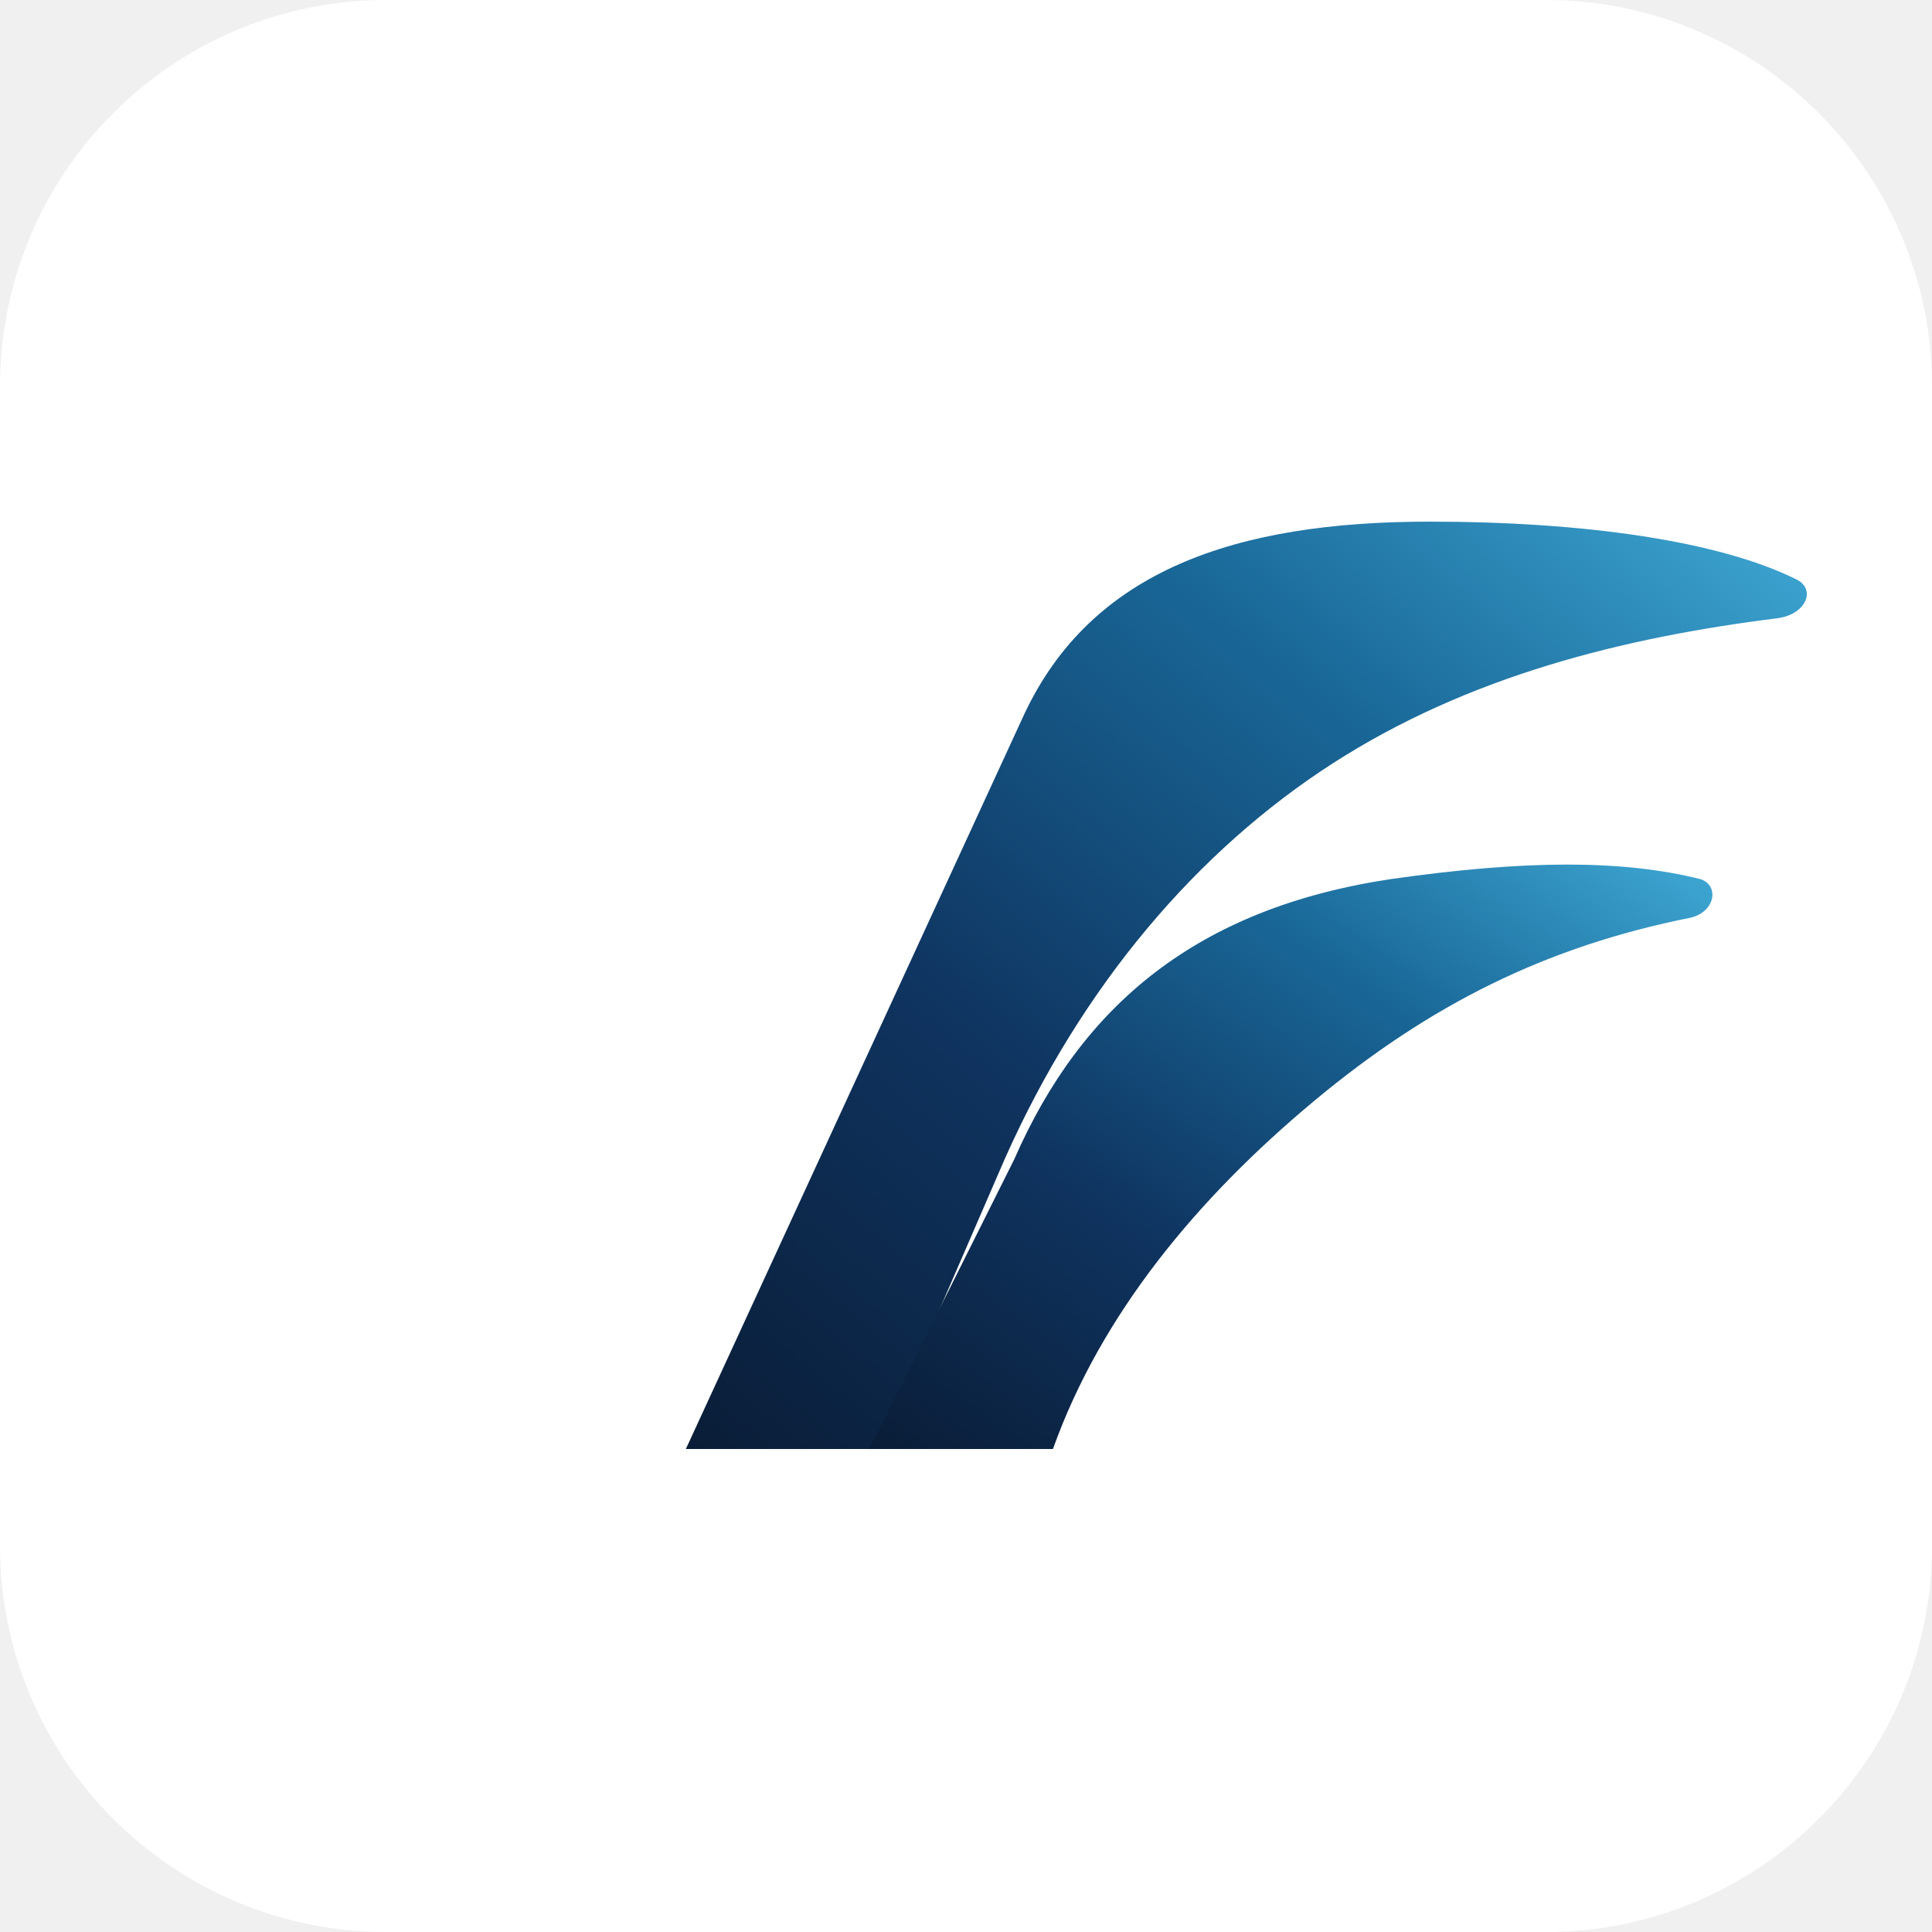
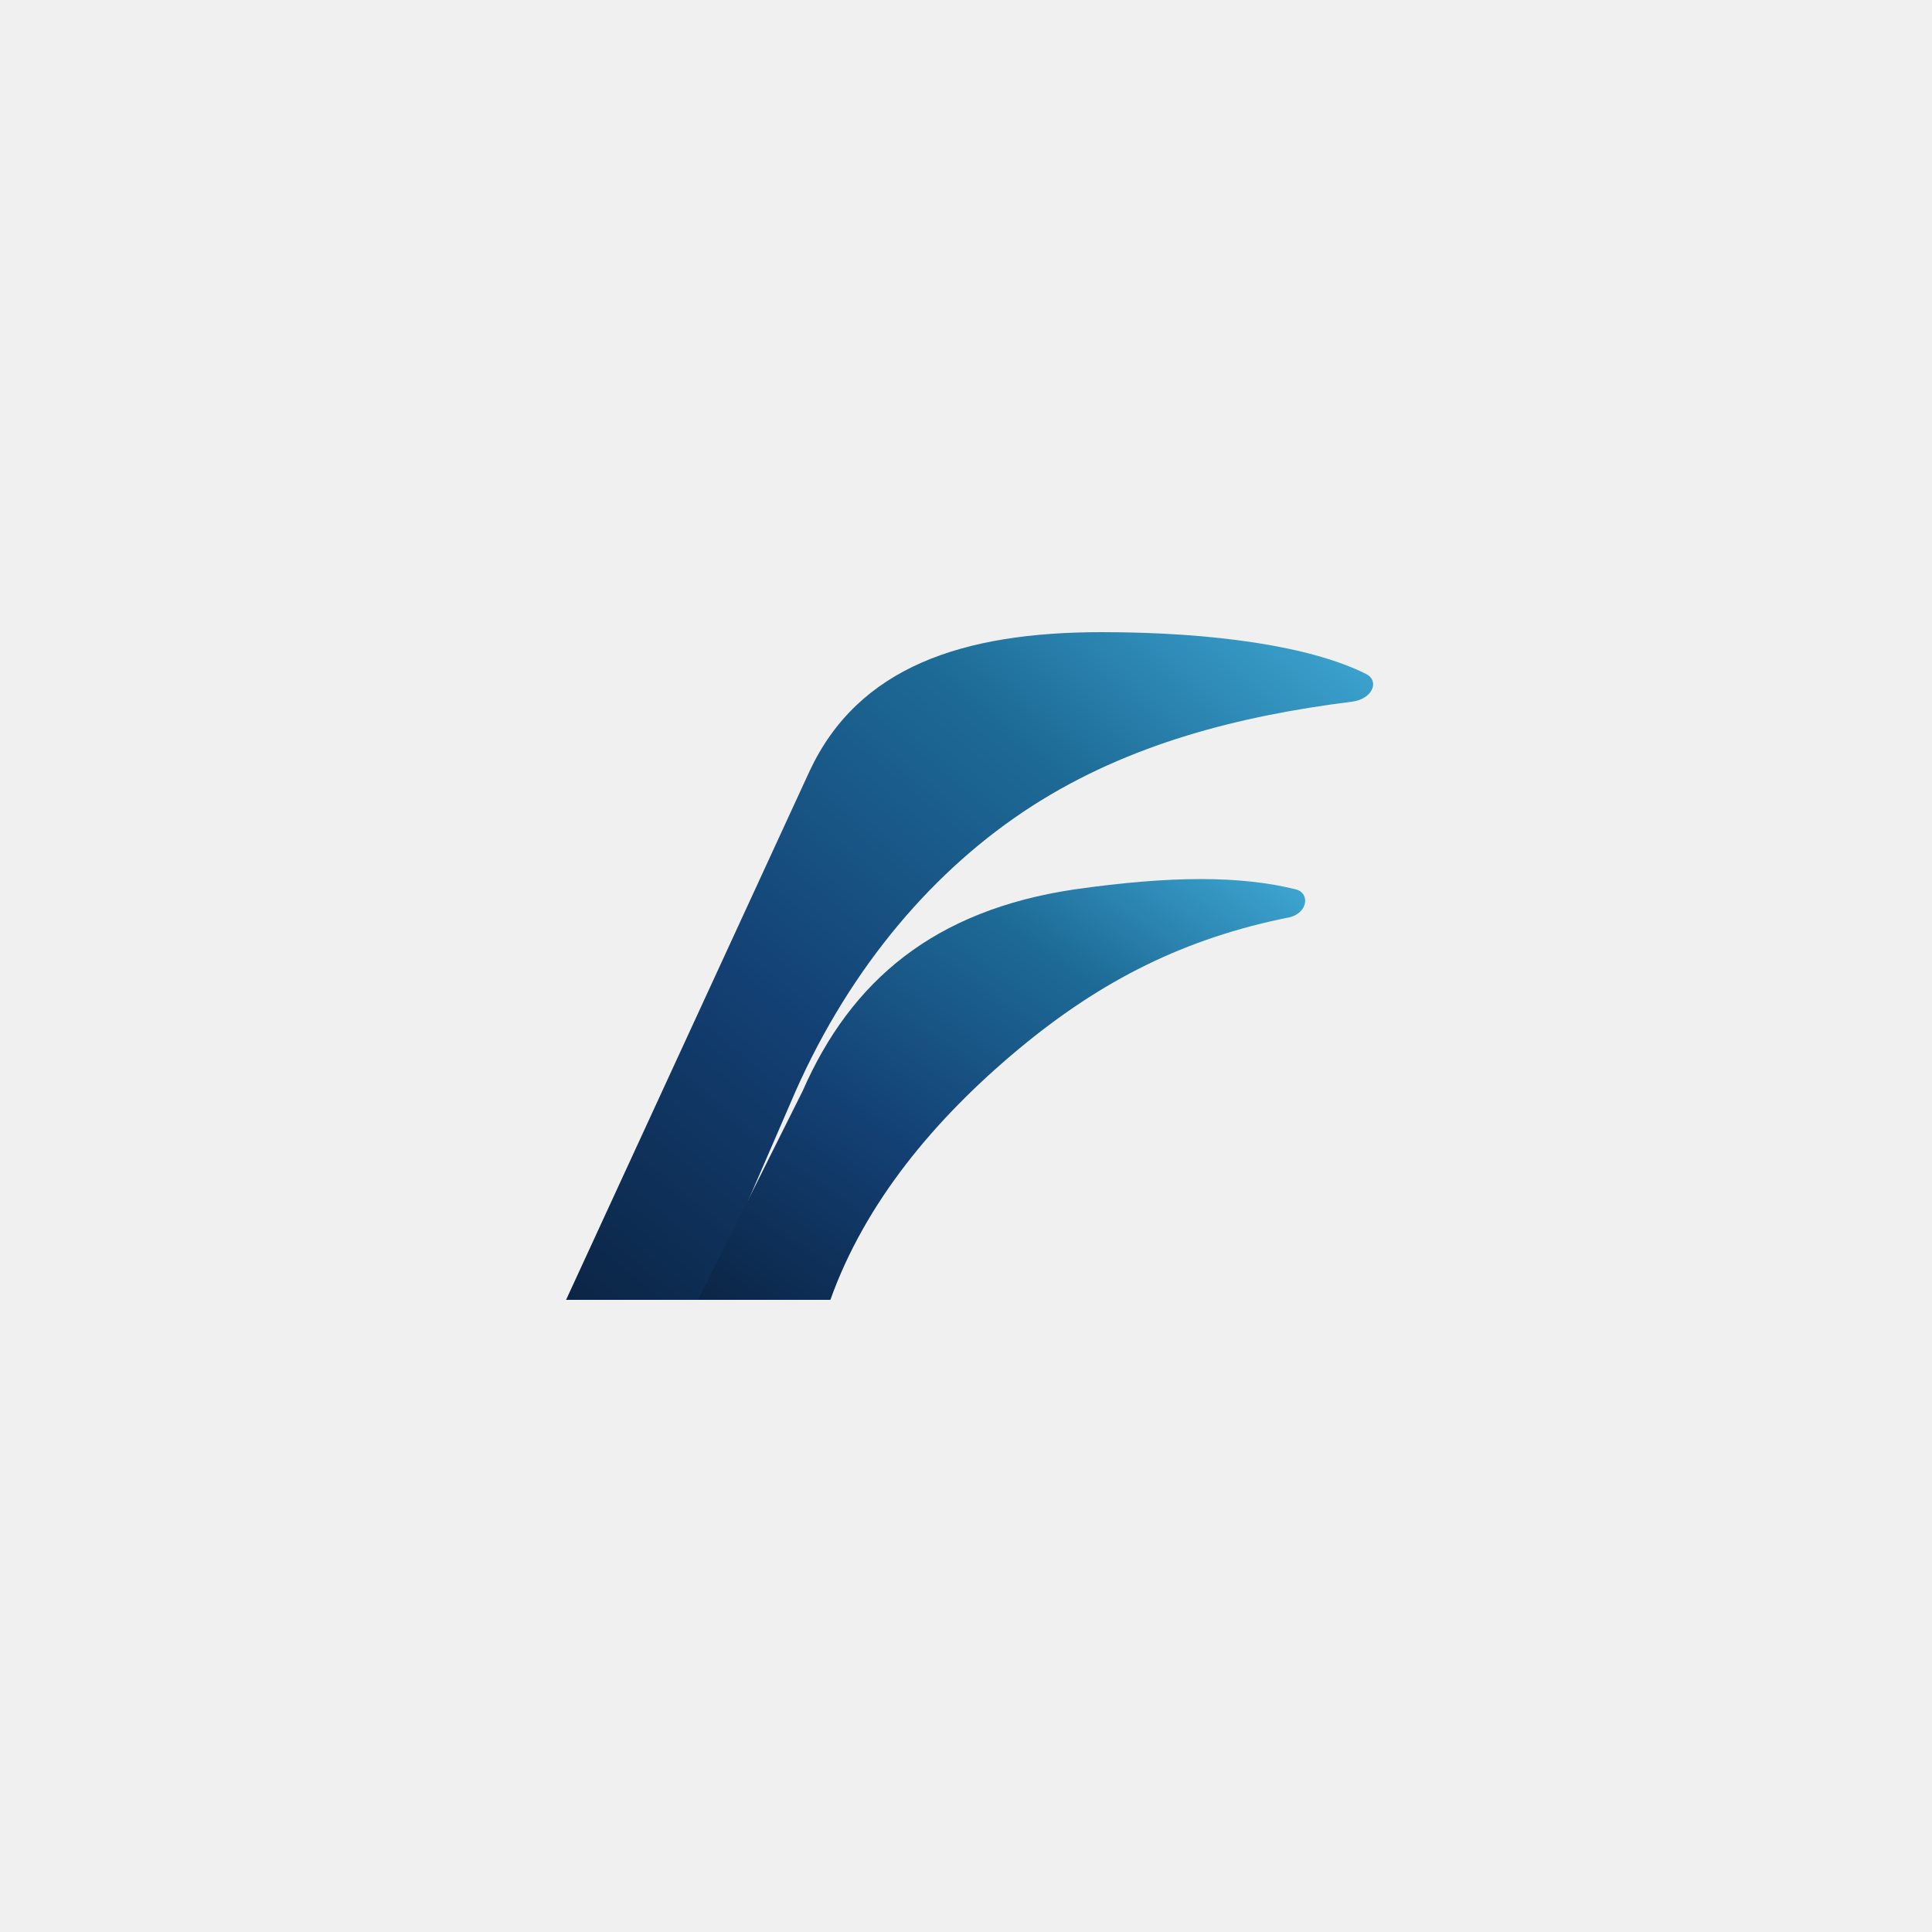
<svg xmlns="http://www.w3.org/2000/svg" viewBox="0 0 1000 1000" width="1000" height="1000">
  <defs>
    <linearGradient id="brandGradient" x1="0%" y1="100%" x2="100%" y2="0%">
-       <stop offset="0%" stop-color="#0a1d37" />
-       <stop offset="35%" stop-color="#0f3460" />
-       <stop offset="70%" stop-color="#196898" />
+       <stop offset="0%" stop-color="#0b2545" />
+       <stop offset="35%" stop-color="#134074" />
+       <stop offset="70%" stop-color="#1d6a96" />
      <stop offset="100%" stop-color="#3fa8d4" />
    </linearGradient>
+     <linearGradient id="brandGradientLight" x1="0%" y1="100%" x2="100%" y2="0%">
+       <stop offset="0%" stop-color="#ffffff" />
+       <stop offset="100%" stop-color="#60c5ef" />
+     </linearGradient>
  </defs>
-   <rect width="1000" height="1000" fill="#ffffff" rx="200" />
-   <g transform="translate(40, 20)">
+   <g transform="translate(500, 500) scale(0.72) translate(-602.5, -490)">
    <path d="M 315 730               L 490 350               C 525 275, 600 250, 700 250               C 780 250, 850 260, 890 280               C 900 285, 895 298, 880 300               C 800 310, 720 330, 650 375               C 580 420, 520 490, 480 580               L 415 730               Z" fill="url(#brandGradient)" />
    <path d="M 410 730               L 485 580               C 520 500, 580 450, 680 435               C 750 425, 800 425, 840 435               C 850 438, 848 452, 835 455               C 760 470, 700 500, 640 550               C 580 600, 530 660, 505 730               Z" fill="url(#brandGradient)" />
  </g>
</svg>
